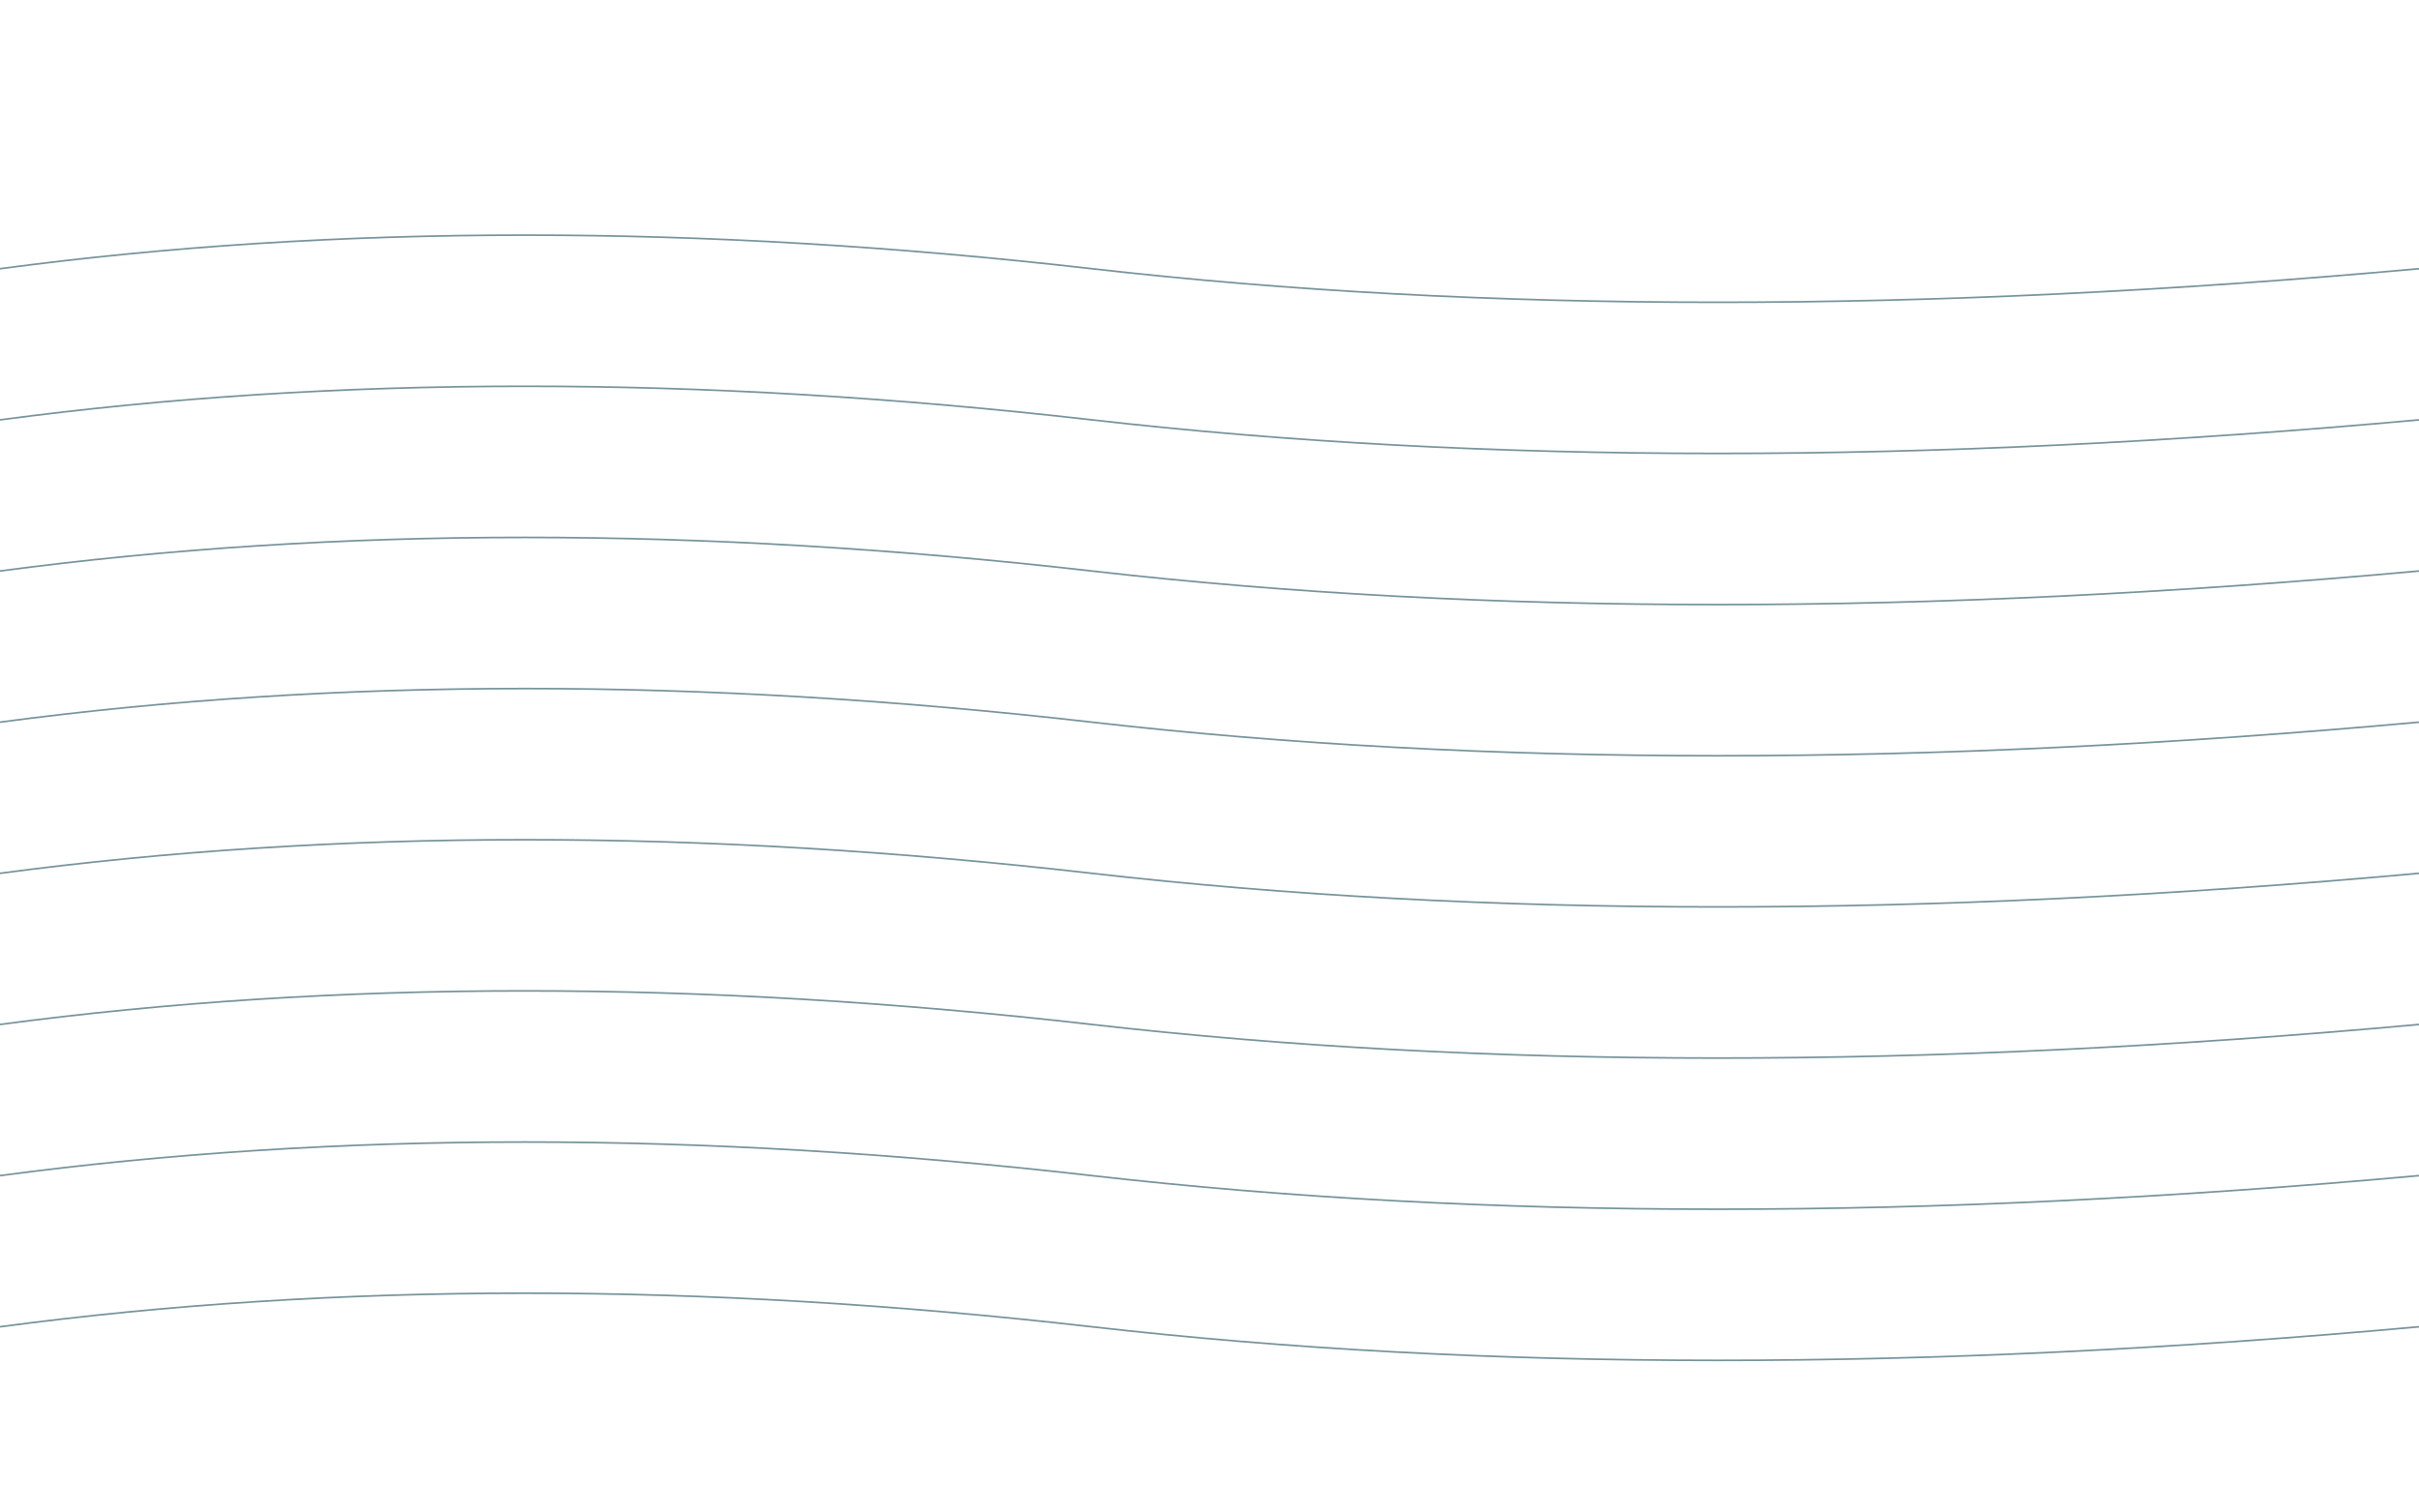
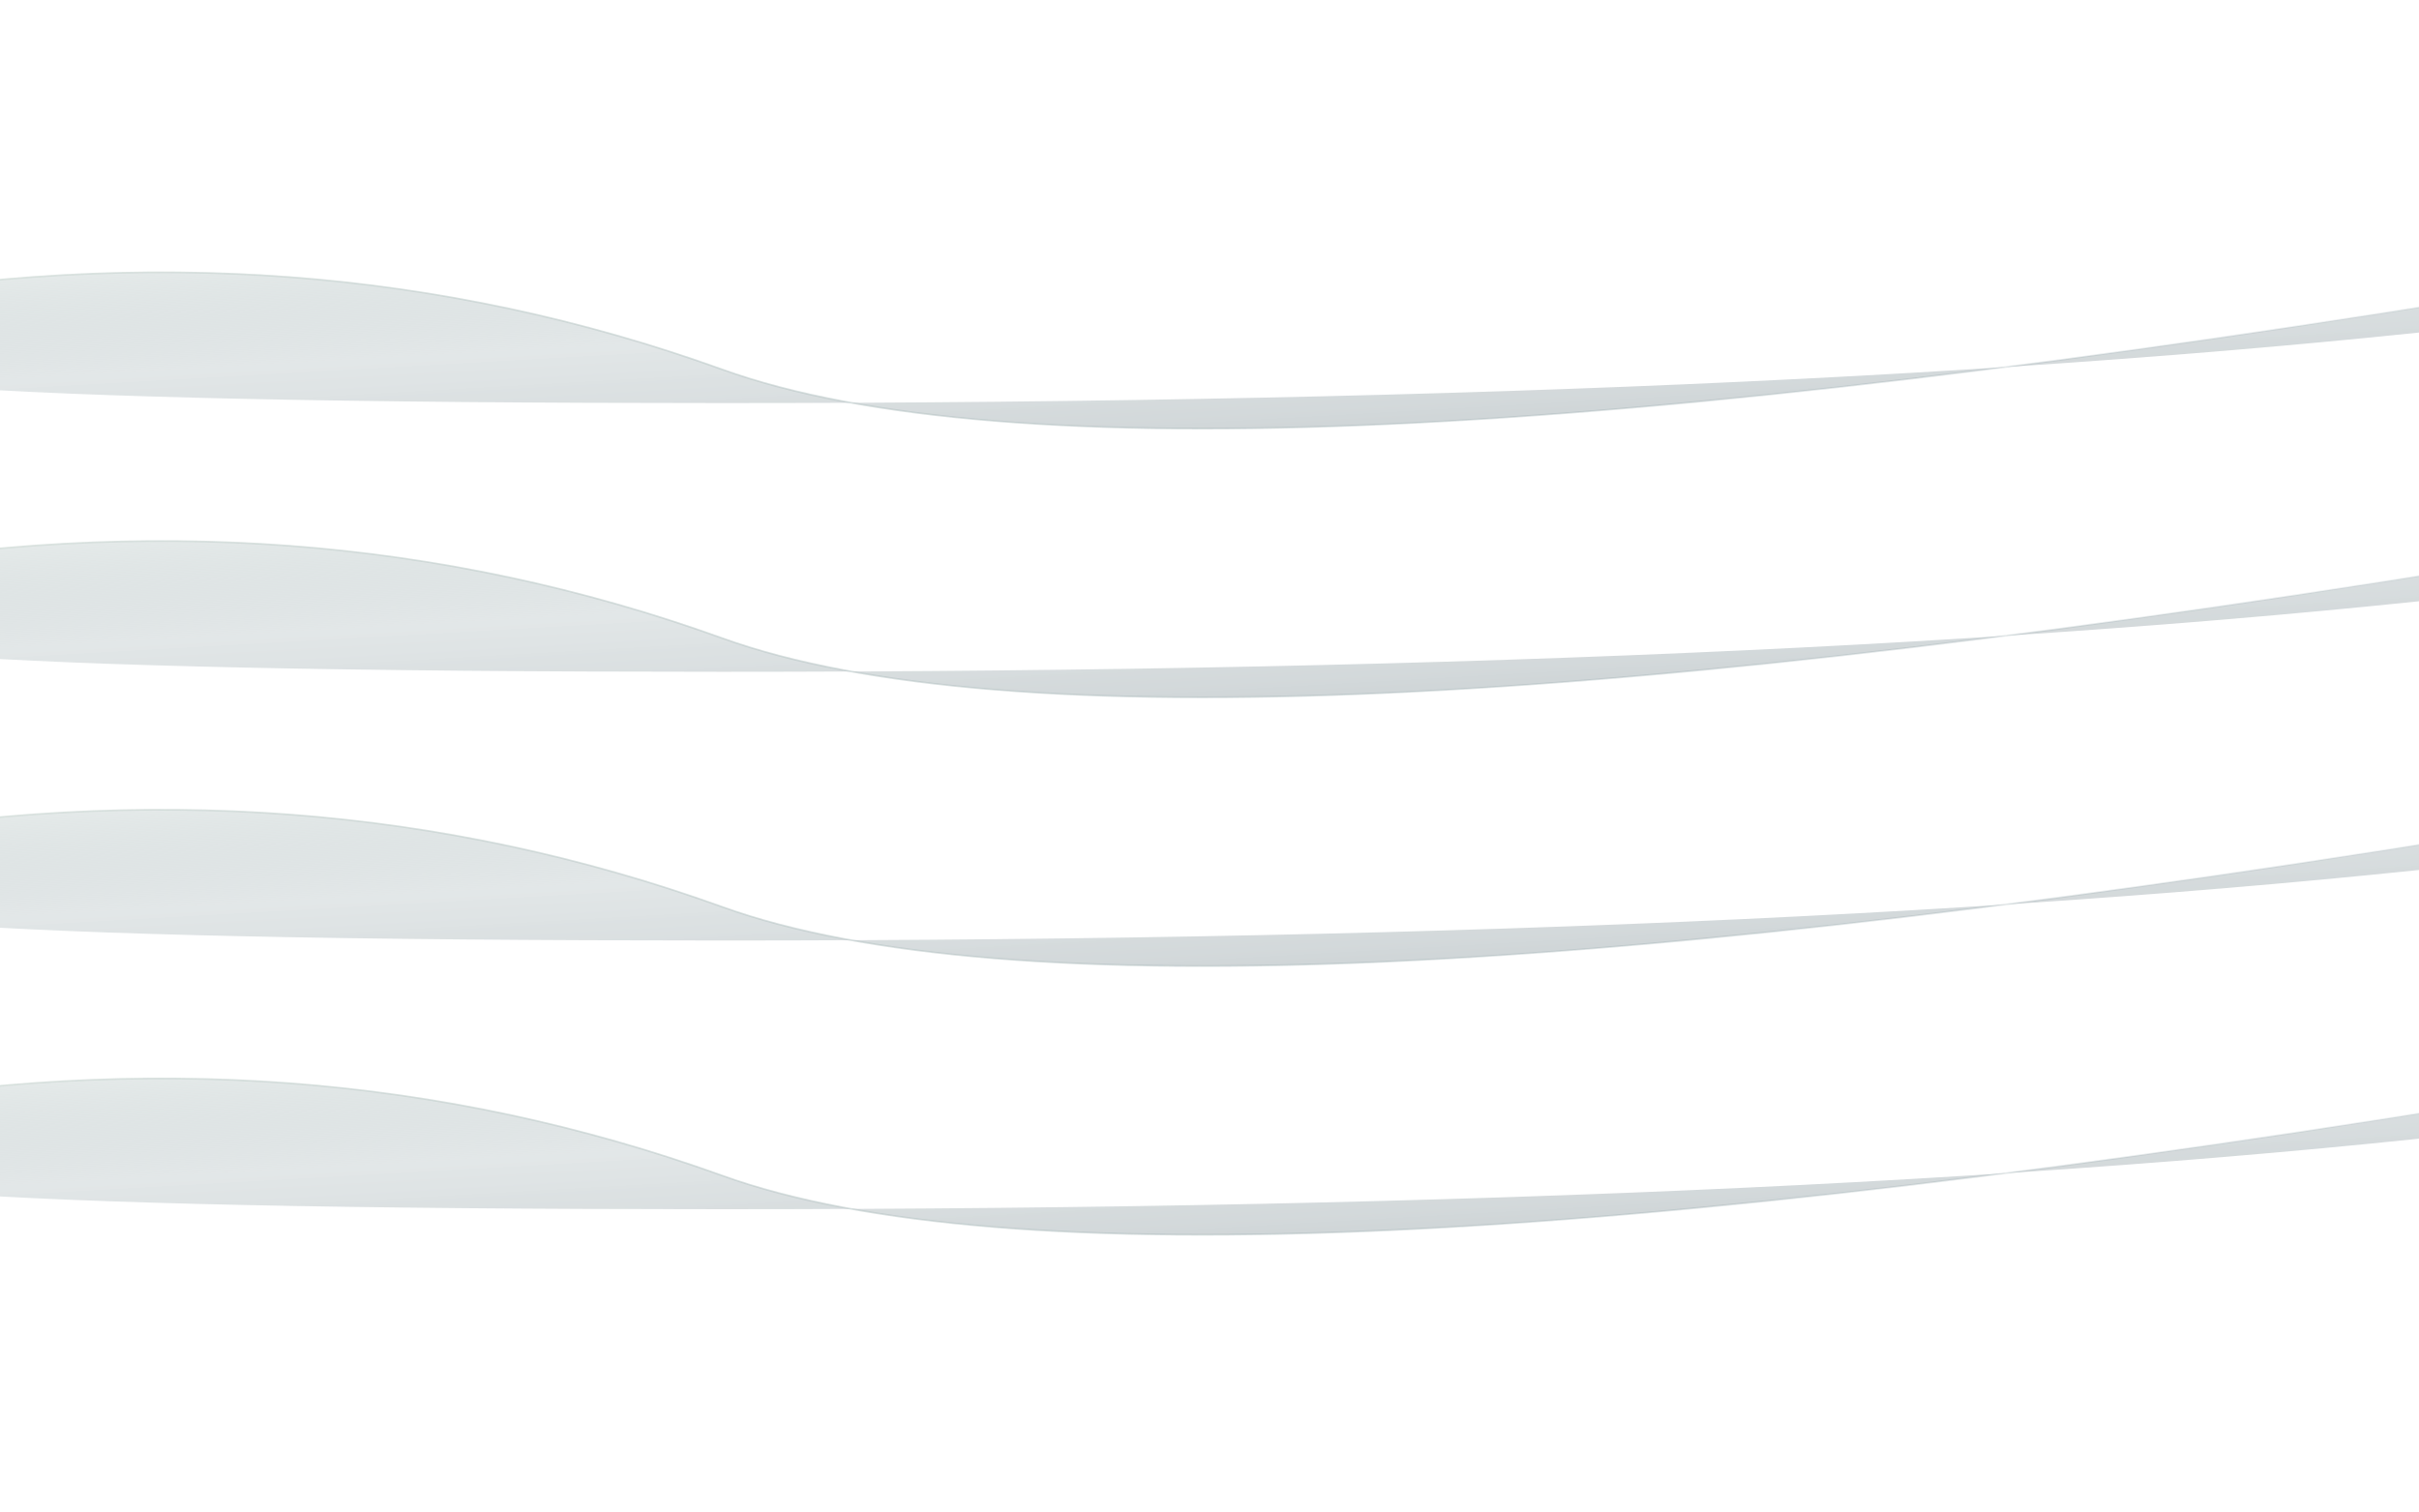
- <svg xmlns="http://www.w3.org/2000/svg" viewBox="0 0 1440 900" fill="none" stroke="#76939a" stroke-width="1">
-   <path d="M0 160 Q300 120 650 160 T1440 160" />
-   <path d="M0 250 Q300 210 650 250 T1440 250" />
-   <path d="M0 340 Q300 300 650 340 T1440 340" />
-   <path d="M0 430 Q300 390 650 430 T1440 430" />
-   <path d="M0 520 Q300 480 650 520 T1440 520" />
-   <path d="M0 610 Q300 570 650 610 T1440 610" />
-   <path d="M0 700 Q300 660 650 700 T1440 700" />
-   <path d="M0 790 Q300 750 650 790 T1440 790" />
+ <svg xmlns="http://www.w3.org/2000/svg" viewBox="0 0 1440 900" fill="none">
+   <defs>
+     <linearGradient id="face" x1="0" y1="0" x2="1" y2="1">
+       <stop stop-color="#d1dbd9" stop-opacity=".5" />
+       <stop offset=".38" stop-color="#7d9296" stop-opacity=".22" />
+       <stop offset="1" stop-color="#132e39" stop-opacity=".25" />
+     </linearGradient>
+     <linearGradient id="edge">
+       <stop stop-color="#d6e0db" stop-opacity=".75" />
+       <stop offset="1" stop-color="#748b93" stop-opacity=".08" />
+     </linearGradient>
+     <linearGradient id="fade" x1="0" x2="1">
+       <stop stop-color="#819da5" stop-opacity=".18" />
+       <stop offset="1" stop-color="#819da5" stop-opacity="0" />
+     </linearGradient>
+   </defs>
+   <path d="M-100 180Q180 130 430 220T1520 170V189Q1100 240 430 240T-100 200Z" fill="url(#face)" />
+   <path d="M-100 180Q180 130 430 220T1520 170" stroke="url(#edge)" />
+   <path d="M-100 340Q180 290 430 380T1520 330V349Q1100 400 430 400T-100 360Z" fill="url(#face)" />
+   <path d="M-100 340Q180 290 430 380T1520 330" stroke="url(#edge)" />
+   <path d="M-100 500Q180 450 430 540T1520 490V509Q1100 560 430 560T-100 520Z" fill="url(#face)" />
+   <path d="M-100 500Q180 450 430 540T1520 490" stroke="url(#edge)" />
+   <path d="M-100 660Q180 610 430 700T1520 650V669Q1100 720 430 720T-100 680Z" fill="url(#face)" />
+   <path d="M-100 660Q180 610 430 700T1520 650" stroke="url(#edge)" />
</svg>
